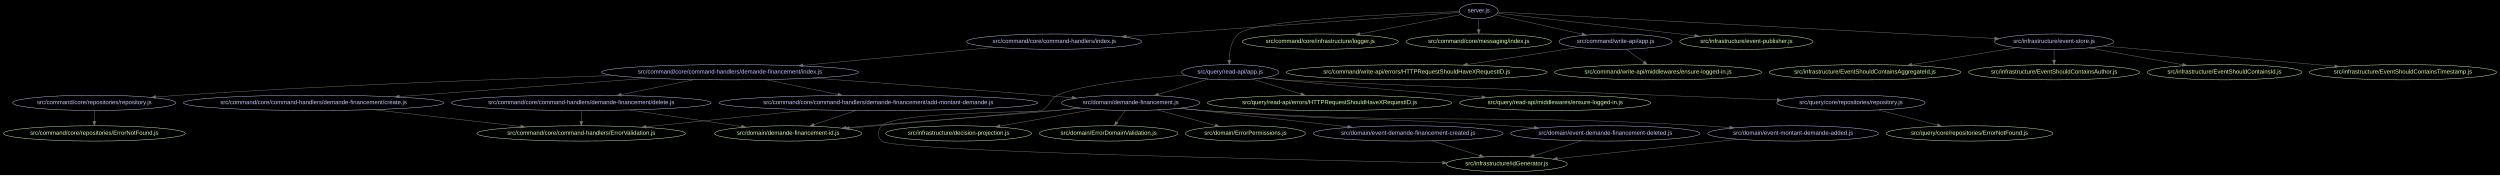
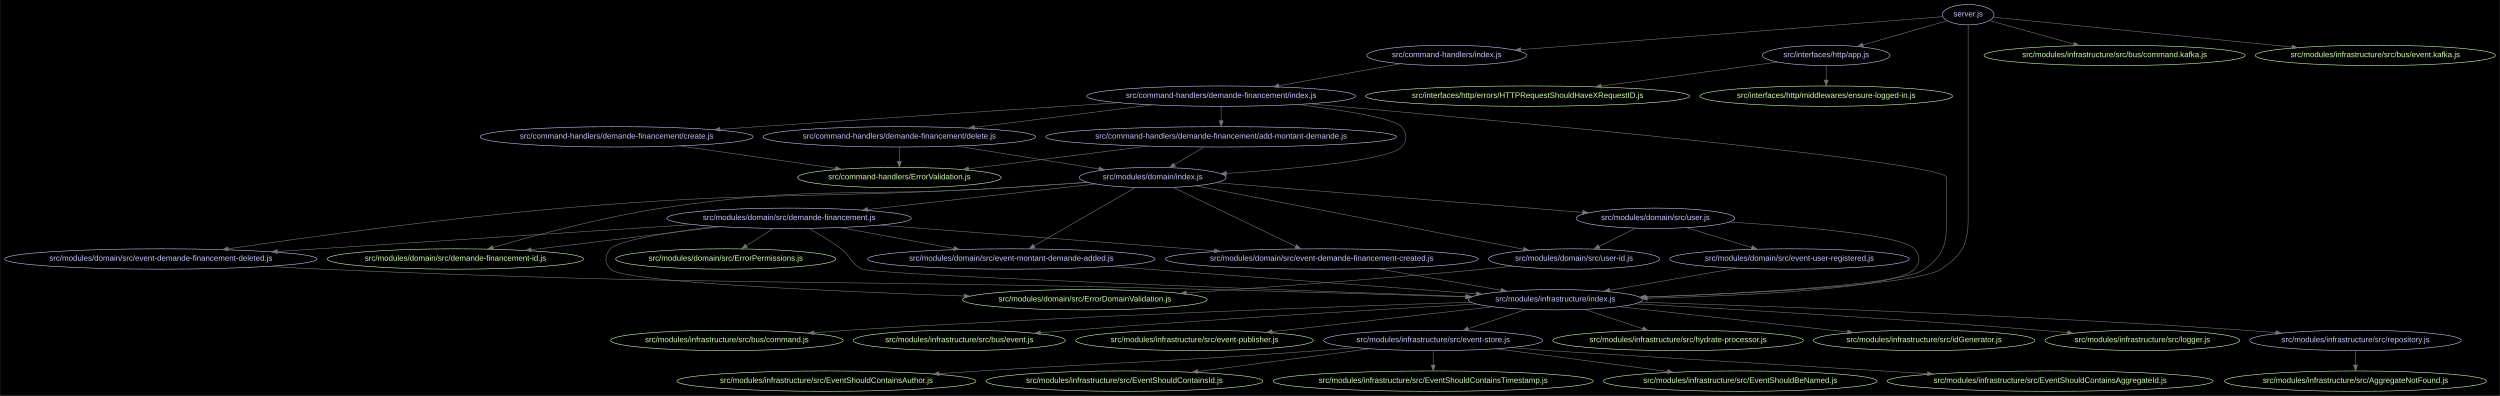
- <svg xmlns="http://www.w3.org/2000/svg" width="5883pt" height="412pt" viewBox="0.00 0.00 5883.34 411.98">
-   <g id="graph0" class="graph" transform="scale(1 1) rotate(0) translate(7.992 403.992)">
-     <polygon fill="#000000" stroke="transparent" points="-7.992,7.992 -7.992,-403.992 5875.347,-403.992 5875.347,7.992 -7.992,7.992" />
+ <svg xmlns="http://www.w3.org/2000/svg" width="4421pt" height="700pt" viewBox="0.00 0.00 4420.67 699.98">
+   <g id="graph0" class="graph" transform="scale(1 1) rotate(0) translate(7.992 691.992)">
+     <polygon fill="#000000" stroke="transparent" points="-7.992,7.992 -7.992,-691.992 4412.679,-691.992 4412.679,7.992 -7.992,7.992" />
    <g id="node1" class="node">
-       <ellipse fill="none" stroke="#c6c5fe" cx="3471.948" cy="-378" rx="45.701" ry="18" />
-       <text text-anchor="middle" x="3471.948" y="-374.849" font-family="Arial" font-size="14.00" fill="#c6c5fe">server.js</text>
+       <ellipse fill="none" stroke="#c6c5fe" cx="3472.303" cy="-666" rx="45.701" ry="18" />
+       <text text-anchor="middle" x="3472.303" y="-662.849" font-family="Arial" font-size="14.00" fill="#c6c5fe">server.js</text>
    </g>
    <g id="node2" class="node">
-       <ellipse fill="none" stroke="#c6c5fe" cx="2472.948" cy="-306" rx="206.206" ry="18" />
-       <text text-anchor="middle" x="2472.948" y="-302.849" font-family="Arial" font-size="14.00" fill="#c6c5fe">src/command/core/command-handlers/index.js</text>
+       <ellipse fill="none" stroke="#c6c5fe" cx="2550.303" cy="-594" rx="141.333" ry="18" />
+       <text text-anchor="middle" x="2550.303" y="-590.849" font-family="Arial" font-size="14.00" fill="#c6c5fe">src/command-handlers/index.js</text>
    </g>
    <g id="edge1" class="edge">
-       <path fill="none" stroke="#757575" d="M3426.755,-374.743C3290.335,-364.911 2877.635,-335.167 2642.225,-318.2" />
-       <polygon fill="#757575" stroke="#757575" points="2642.418,-314.705 2632.192,-317.477 2641.914,-321.687 2642.418,-314.705" />
+       <path fill="none" stroke="#757575" d="M3427.209,-662.479C3292.748,-651.978 2890.942,-620.601 2681.128,-604.216" />
+       <polygon fill="#757575" stroke="#757575" points="2681.218,-600.713 2670.976,-603.423 2680.673,-607.691 2681.218,-600.713" />
    </g>
    <g id="node3" class="node">
-       <ellipse fill="none" stroke="#cfffac" cx="3098.948" cy="-306" rx="183.664" ry="18" />
-       <text text-anchor="middle" x="3098.948" y="-302.849" font-family="Arial" font-size="14.00" fill="#cfffac">src/command/core/infrastructure/logger.js</text>
+       <ellipse fill="none" stroke="#c6c5fe" cx="3221.303" cy="-594" rx="112.788" ry="18" />
+       <text text-anchor="middle" x="3221.303" y="-590.849" font-family="Arial" font-size="14.00" fill="#c6c5fe">src/interfaces/http/app.js</text>
    </g>
    <g id="edge2" class="edge">
-       <path fill="none" stroke="#757575" d="M3430.605,-370.02C3373.515,-359 3268.931,-338.812 3192.424,-324.044" />
-       <polygon fill="#757575" stroke="#757575" points="3192.777,-320.547 3182.295,-322.089 3191.45,-327.421 3192.777,-320.547" />
+       <path fill="none" stroke="#757575" d="M3435.267,-655.376C3396.183,-644.165 3333.807,-626.272 3286.465,-612.692" />
+       <polygon fill="#757575" stroke="#757575" points="3287.182,-609.256 3276.605,-609.863 3285.252,-615.985 3287.182,-609.256" />
    </g>
    <g id="node4" class="node">
-       <ellipse fill="none" stroke="#cfffac" cx="3471.948" cy="-306" rx="171.034" ry="18" />
-       <text text-anchor="middle" x="3471.948" y="-302.849" font-family="Arial" font-size="14.00" fill="#cfffac">src/command/core/messaging/index.js</text>
+       <ellipse fill="none" stroke="#c6c5fe" cx="2742.303" cy="-162" rx="153.963" ry="18" />
+       <text text-anchor="middle" x="2742.303" y="-158.849" font-family="Arial" font-size="14.00" fill="#c6c5fe">src/modules/infrastructure/index.js</text>
    </g>
    <g id="edge3" class="edge">
-       <path fill="none" stroke="#757575" d="M3471.948,-359.831C3471.948,-352.131 3471.948,-342.974 3471.948,-334.417" />
-       <polygon fill="#757575" stroke="#757575" points="3475.448,-334.413 3471.948,-324.413 3468.448,-334.413 3475.448,-334.413" />
+       <path fill="none" stroke="#757575" d="M3472.303,-647.815C3472.303,-620.498 3472.303,-567.25 3472.303,-522 3472.303,-522 3472.303,-522 3472.303,-306 3472.303,-260.667 3462.225,-240.841 3424.303,-216 3381.682,-188.08 3089.787,-173.328 2901.937,-166.635" />
+       <polygon fill="#757575" stroke="#757575" points="2901.793,-163.127 2891.676,-166.273 2901.546,-170.123 2901.793,-163.127" />
    </g>
    <g id="node5" class="node">
-       <ellipse fill="none" stroke="#c6c5fe" cx="3793.948" cy="-306" rx="133.107" ry="18" />
-       <text text-anchor="middle" x="3793.948" y="-302.849" font-family="Arial" font-size="14.00" fill="#c6c5fe">src/command/write-api/app.js</text>
+       <ellipse fill="none" stroke="#cfffac" cx="3731.303" cy="-594" rx="230.908" ry="18" />
+       <text text-anchor="middle" x="3731.303" y="-590.849" font-family="Arial" font-size="14.00" fill="#cfffac">src/modules/infrastructure/src/bus/command.kafka.js</text>
    </g>
    <g id="edge4" class="edge">
-       <path fill="none" stroke="#757575" d="M3512.078,-369.027C3562.567,-357.737 3650.428,-338.091 3714.668,-323.727" />
-       <polygon fill="#757575" stroke="#757575" points="3715.771,-327.067 3724.766,-321.469 3714.244,-320.236 3715.771,-327.067" />
+       <path fill="none" stroke="#757575" d="M3509.964,-655.531C3548.881,-644.712 3610.598,-627.555 3658.986,-614.104" />
+       <polygon fill="#757575" stroke="#757575" points="3660.088,-617.43 3668.785,-611.38 3658.213,-610.686 3660.088,-617.43" />
    </g>
    <g id="node6" class="node">
-       <ellipse fill="none" stroke="#cfffac" cx="4101.948" cy="-306" rx="156.757" ry="18" />
-       <text text-anchor="middle" x="4101.948" y="-302.849" font-family="Arial" font-size="14.00" fill="#cfffac">src/infrastructure/event-publisher.js</text>
+       <ellipse fill="none" stroke="#cfffac" cx="4192.303" cy="-594" rx="212.267" ry="18" />
+       <text text-anchor="middle" x="4192.303" y="-590.849" font-family="Arial" font-size="14.00" fill="#cfffac">src/modules/infrastructure/src/bus/event.kafka.js</text>
    </g>
    <g id="edge5" class="edge">
-       <path fill="none" stroke="#757575" d="M3515.998,-372.966C3611.142,-362.092 3838.696,-336.086 3980.593,-319.869" />
-       <polygon fill="#757575" stroke="#757575" points="3981.12,-323.332 3990.658,-318.719 3980.325,-316.377 3981.12,-323.332" />
+       <path fill="none" stroke="#757575" d="M3516.799,-661.55C3619.879,-651.242 3878.862,-625.344 4044.549,-608.775" />
+       <polygon fill="#757575" stroke="#757575" points="4045.229,-612.225 4054.831,-607.747 4044.532,-605.26 4045.229,-612.225" />
+     </g>
+     <g id="node12" class="node">
+       <ellipse fill="none" stroke="#c6c5fe" cx="2151.303" cy="-522" rx="237.591" ry="18" />
+       <text text-anchor="middle" x="2151.303" y="-518.849" font-family="Arial" font-size="14.00" fill="#c6c5fe">src/command-handlers/demande-financement/index.js</text>
+     </g>
+     <g id="edge16" class="edge">
+       <path fill="none" stroke="#757575" d="M2468.597,-579.256C2406.358,-568.025 2320.288,-552.494 2253.493,-540.44" />
+       <polygon fill="#757575" stroke="#757575" points="2253.827,-536.944 2243.364,-538.612 2252.584,-543.833 2253.827,-536.944" />
+     </g>
+     <g id="node13" class="node">
+       <ellipse fill="none" stroke="#cfffac" cx="2693.303" cy="-522" rx="286.464" ry="18" />
+       <text text-anchor="middle" x="2693.303" y="-518.849" font-family="Arial" font-size="14.00" fill="#cfffac">src/interfaces/http/errors/HTTPRequestShouldHaveXRequestID.js</text>
+     </g>
+     <g id="edge17" class="edge">
+       <path fill="none" stroke="#757575" d="M3135.296,-582.272C3050.768,-570.745 2920.673,-553.005 2823.478,-539.751" />
+       <polygon fill="#757575" stroke="#757575" points="2823.667,-536.245 2813.286,-538.361 2822.722,-543.18 2823.667,-536.245" />
+     </g>
+     <g id="node14" class="node">
+       <ellipse fill="none" stroke="#cfffac" cx="3221.303" cy="-522" rx="223.296" ry="18" />
+       <text text-anchor="middle" x="3221.303" y="-518.849" font-family="Arial" font-size="14.00" fill="#cfffac">src/interfaces/http/middlewares/ensure-logged-in.js</text>
+     </g>
+     <g id="edge18" class="edge">
+       <path fill="none" stroke="#757575" d="M3221.303,-575.831C3221.303,-568.131 3221.303,-558.974 3221.303,-550.417" />
+       <polygon fill="#757575" stroke="#757575" points="3224.803,-550.413 3221.303,-540.413 3217.803,-550.413 3224.803,-550.413" />
+     </g>
+     <g id="node25" class="node">
+       <ellipse fill="none" stroke="#cfffac" cx="1277.303" cy="-90" rx="205.63" ry="18" />
+       <text text-anchor="middle" x="1277.303" y="-86.849" font-family="Arial" font-size="14.00" fill="#cfffac">src/modules/infrastructure/src/bus/command.js</text>
+     </g>
+     <g id="edge41" class="edge">
+       <path fill="none" stroke="#757575" d="M2593.078,-157.501C2358.583,-149.992 1889.554,-133.199 1492.303,-108 1472.546,-106.747 1451.783,-105.244 1431.272,-103.648" />
+       <polygon fill="#757575" stroke="#757575" points="1431.472,-100.153 1421.228,-102.857 1430.923,-107.131 1431.472,-100.153" />
+     </g>
+     <g id="node26" class="node">
+       <ellipse fill="none" stroke="#cfffac" cx="1688.303" cy="-90" rx="187.489" ry="18" />
+       <text text-anchor="middle" x="1688.303" y="-86.849" font-family="Arial" font-size="14.00" fill="#cfffac">src/modules/infrastructure/src/bus/event.js</text>
+     </g>
+     <g id="edge42" class="edge">
+       <path fill="none" stroke="#757575" d="M2602.686,-154.414C2432.994,-144.915 2137.988,-127.501 1885.303,-108 1867.896,-106.657 1849.634,-105.137 1831.543,-103.564" />
+       <polygon fill="#757575" stroke="#757575" points="1831.783,-100.072 1821.516,-102.685 1831.172,-107.045 1831.783,-100.072" />
+     </g>
+     <g id="node27" class="node">
+       <ellipse fill="none" stroke="#cfffac" cx="2104.303" cy="-90" rx="210.08" ry="18" />
+       <text text-anchor="middle" x="2104.303" y="-86.849" font-family="Arial" font-size="14.00" fill="#cfffac">src/modules/infrastructure/src/event-publisher.js</text>
+     </g>
+     <g id="edge43" class="edge">
+       <path fill="none" stroke="#757575" d="M2631.537,-149.5C2523.271,-137.282 2358.174,-118.65 2241.621,-105.497" />
+       <polygon fill="#757575" stroke="#757575" points="2241.885,-102.004 2231.556,-104.361 2241.1,-108.96 2241.885,-102.004" />
+     </g>
+     <g id="node28" class="node">
+       <ellipse fill="none" stroke="#c6c5fe" cx="2526.303" cy="-90" rx="193.54" ry="18" />
+       <text text-anchor="middle" x="2526.303" y="-86.849" font-family="Arial" font-size="14.00" fill="#c6c5fe">src/modules/infrastructure/src/event-store.js</text>
+     </g>
+     <g id="edge44" class="edge">
+       <path fill="none" stroke="#757575" d="M2691.114,-144.937C2660.362,-134.686 2621.02,-121.572 2588.486,-110.728" />
+       <polygon fill="#757575" stroke="#757575" points="2589.219,-107.283 2578.625,-107.441 2587.005,-113.923 2589.219,-107.283" />
+     </g>
+     <g id="node29" class="node">
+       <ellipse fill="none" stroke="#cfffac" cx="2959.303" cy="-90" rx="221.603" ry="18" />
+       <text text-anchor="middle" x="2959.303" y="-86.849" font-family="Arial" font-size="14.00" fill="#cfffac">src/modules/infrastructure/src/hydrate-processor.js</text>
+     </g>
+     <g id="edge45" class="edge">
+       <path fill="none" stroke="#757575" d="M2793.729,-144.937C2824.51,-134.724 2863.858,-121.668 2896.472,-110.847" />
+       <polygon fill="#757575" stroke="#757575" points="2897.971,-114.037 2906.36,-107.566 2895.767,-107.394 2897.971,-114.037" />
+     </g>
+     <g id="node30" class="node">
+       <ellipse fill="none" stroke="#cfffac" cx="3394.303" cy="-90" rx="195.745" ry="18" />
+       <text text-anchor="middle" x="3394.303" y="-86.849" font-family="Arial" font-size="14.00" fill="#cfffac">src/modules/infrastructure/src/idGenerator.js</text>
+     </g>
+     <g id="edge46" class="edge">
+       <path fill="none" stroke="#757575" d="M2854.386,-149.623C2966.559,-137.236 3139.232,-118.167 3258.978,-104.944" />
+       <polygon fill="#757575" stroke="#757575" points="3259.394,-108.419 3268.949,-103.843 3258.625,-101.462 3259.394,-108.419" />
+     </g>
+     <g id="node31" class="node">
+       <ellipse fill="none" stroke="#cfffac" cx="3780.303" cy="-90" rx="172.113" ry="18" />
+       <text text-anchor="middle" x="3780.303" y="-86.849" font-family="Arial" font-size="14.00" fill="#cfffac">src/modules/infrastructure/src/logger.js</text>
+     </g>
+     <g id="edge47" class="edge">
+       <path fill="none" stroke="#757575" d="M2883.073,-154.696C3052.967,-145.519 3347.256,-128.467 3599.303,-108 3615.073,-106.719 3631.602,-105.251 3647.991,-103.716" />
+       <polygon fill="#757575" stroke="#757575" points="3648.543,-107.18 3658.169,-102.754 3647.883,-100.211 3648.543,-107.18" />
+     </g>
+     <g id="node32" class="node">
+       <ellipse fill="none" stroke="#c6c5fe" cx="4157.303" cy="-90" rx="187.111" ry="18" />
+       <text text-anchor="middle" x="4157.303" y="-86.849" font-family="Arial" font-size="14.00" fill="#c6c5fe">src/modules/infrastructure/src/repository.js</text>
+     </g>
+     <g id="edge48" class="edge">
+       <path fill="none" stroke="#757575" d="M2891.616,-157.662C3121.554,-150.466 3576.116,-134.204 3961.303,-108 3979.066,-106.792 3997.717,-105.329 4016.159,-103.767" />
+       <polygon fill="#757575" stroke="#757575" points="4016.712,-107.233 4026.376,-102.89 4016.113,-100.258 4016.712,-107.233" />
    </g>
    <g id="node7" class="node">
-       <ellipse fill="none" stroke="#c6c5fe" cx="4825.948" cy="-306" rx="140.217" ry="18" />
-       <text text-anchor="middle" x="4825.948" y="-302.849" font-family="Arial" font-size="14.00" fill="#c6c5fe">src/infrastructure/event-store.js</text>
+       <ellipse fill="none" stroke="#cfffac" cx="1582.303" cy="-378" rx="180.03" ry="18" />
+       <text text-anchor="middle" x="1582.303" y="-374.849" font-family="Arial" font-size="14.00" fill="#cfffac">src/command-handlers/ErrorValidation.js</text>
+     </g>
+     <g id="node8" class="node">
+       <ellipse fill="none" stroke="#c6c5fe" cx="2151.303" cy="-450" rx="310.209" ry="18" />
+       <text text-anchor="middle" x="2151.303" y="-446.849" font-family="Arial" font-size="14.00" fill="#c6c5fe">src/command-handlers/demande-financement/add-montant-demande.js</text>
    </g>
    <g id="edge6" class="edge">
-       <path fill="none" stroke="#757575" d="M3517.385,-375.584C3700.391,-365.852 4387.921,-329.292 4686.313,-313.425" />
-       <polygon fill="#757575" stroke="#757575" points="4686.529,-316.919 4696.329,-312.893 4686.157,-309.929 4686.529,-316.919" />
-     </g>
-     <g id="node8" class="node">
-       <ellipse fill="none" stroke="#c6c5fe" cx="2886.948" cy="-234" rx="114.435" ry="18" />
-       <text text-anchor="middle" x="2886.948" y="-230.849" font-family="Arial" font-size="14.00" fill="#c6c5fe">src/query/read-api/app.js</text>
+       <path fill="none" stroke="#757575" d="M2021.832,-433.617C1926.592,-421.565 1797.982,-405.291 1704.501,-393.463" />
+       <polygon fill="#757575" stroke="#757575" points="1704.786,-389.971 1694.425,-392.188 1703.907,-396.916 1704.786,-389.971" />
+     </g>
+     <g id="node9" class="node">
+       <ellipse fill="none" stroke="#c6c5fe" cx="2030.303" cy="-378" rx="129.801" ry="18" />
+       <text text-anchor="middle" x="2030.303" y="-374.849" font-family="Arial" font-size="14.00" fill="#c6c5fe">src/modules/domain/index.js</text>
    </g>
    <g id="edge7" class="edge">
-       <path fill="none" stroke="#757575" d="M3426.068,-376.696C3298.168,-372.64 2944.464,-358.394 2905.948,-324 2888.985,-308.853 2885.015,-282.708 2884.831,-262.488" />
-       <polygon fill="#757575" stroke="#757575" points="2888.335,-262.329 2885.046,-252.258 2881.337,-262.183 2888.335,-262.329" />
-     </g>
-     <g id="node14" class="node">
-       <ellipse fill="none" stroke="#c6c5fe" cx="1709.948" cy="-234" rx="302.464" ry="18" />
-       <text text-anchor="middle" x="1709.948" y="-230.849" font-family="Arial" font-size="14.00" fill="#c6c5fe">src/command/core/command-handlers/demande-financement/index.js</text>
-     </g>
-     <g id="edge18" class="edge">
-       <path fill="none" stroke="#757575" d="M2332.557,-292.752C2205.433,-280.756 2017.784,-263.049 1881.746,-250.212" />
-       <polygon fill="#757575" stroke="#757575" points="1881.916,-246.712 1871.632,-249.257 1881.258,-253.681 1881.916,-246.712" />
+       <path fill="none" stroke="#757575" d="M2121.082,-432.017C2105.372,-422.669 2085.991,-411.137 2069.177,-401.132" />
+       <polygon fill="#757575" stroke="#757575" points="2070.523,-397.86 2060.139,-395.754 2066.943,-403.875 2070.523,-397.86" />
+     </g>
+     <g id="node15" class="node">
+       <ellipse fill="none" stroke="#cfffac" cx="797.303" cy="-234" rx="226.571" ry="18" />
+       <text text-anchor="middle" x="797.303" y="-230.849" font-family="Arial" font-size="14.00" fill="#cfffac">src/modules/domain/src/demande-financement-id.js</text>
+     </g>
+     <g id="edge19" class="edge">
+       <path fill="none" stroke="#757575" d="M1914.928,-369.725C1870.095,-366.577 1818.308,-363.023 1771.303,-360 1500.723,-342.601 1430.382,-364.625 1162.303,-324 1056.607,-307.983 936.742,-275.618 864.109,-254.382" />
+       <polygon fill="#757575" stroke="#757575" points="864.761,-250.925 854.18,-251.462 862.787,-257.641 864.761,-250.925" />
+     </g>
+     <g id="node16" class="node">
+       <ellipse fill="none" stroke="#c6c5fe" cx="1387.303" cy="-306" rx="216.128" ry="18" />
+       <text text-anchor="middle" x="1387.303" y="-302.849" font-family="Arial" font-size="14.00" fill="#c6c5fe">src/modules/domain/src/demande-financement.js</text>
+     </g>
+     <g id="edge20" class="edge">
+       <path fill="none" stroke="#757575" d="M1929.127,-366.671C1820.682,-354.528 1647.796,-335.169 1526.551,-321.592" />
+       <polygon fill="#757575" stroke="#757575" points="1526.777,-318.096 1516.45,-320.461 1525.998,-325.052 1526.777,-318.096" />
+     </g>
+     <g id="node17" class="node">
+       <ellipse fill="none" stroke="#c6c5fe" cx="2329.303" cy="-234" rx="276.637" ry="18" />
+       <text text-anchor="middle" x="2329.303" y="-230.849" font-family="Arial" font-size="14.00" fill="#c6c5fe">src/modules/domain/src/event-demande-financement-created.js</text>
+     </g>
+     <g id="edge21" class="edge">
+       <path fill="none" stroke="#757575" d="M2066.37,-360.63C2120.626,-334.5 2223.236,-285.083 2282.967,-256.316" />
+       <polygon fill="#757575" stroke="#757575" points="2284.68,-259.376 2292.171,-251.883 2281.643,-253.069 2284.68,-259.376" />
    </g>
    <g id="node18" class="node">
-       <ellipse fill="none" stroke="#cfffac" cx="3325.948" cy="-234" rx="306.783" ry="18" />
-       <text text-anchor="middle" x="3325.948" y="-230.849" font-family="Arial" font-size="14.00" fill="#cfffac">src/command/write-api/errors/HTTPRequestShouldHaveXRequestID.js</text>
-     </g>
-     <g id="edge20" class="edge">
-       <path fill="none" stroke="#757575" d="M3705.92,-292.457C3632.41,-281.148 3526.9,-264.916 3445.706,-252.424" />
-       <polygon fill="#757575" stroke="#757575" points="3445.842,-248.904 3435.426,-250.843 3444.777,-255.823 3445.842,-248.904" />
+       <ellipse fill="none" stroke="#c6c5fe" cx="276.303" cy="-234" rx="276.107" ry="18" />
+       <text text-anchor="middle" x="276.303" y="-230.849" font-family="Arial" font-size="14.00" fill="#c6c5fe">src/modules/domain/src/event-demande-financement-deleted.js</text>
+     </g>
+     <g id="edge22" class="edge">
+       <path fill="none" stroke="#757575" d="M1915.912,-369.469C1870.861,-366.261 1818.665,-362.733 1771.303,-360 1423.071,-339.907 1334.829,-353.926 987.303,-324 778.326,-306.005 536.26,-272.682 395.305,-252.022" />
+       <polygon fill="#757575" stroke="#757575" points="395.735,-248.548 385.332,-250.557 394.717,-255.474 395.735,-248.548" />
    </g>
    <g id="node19" class="node">
-       <ellipse fill="none" stroke="#cfffac" cx="3893.948" cy="-234" rx="243.615" ry="18" />
-       <text text-anchor="middle" x="3893.948" y="-230.849" font-family="Arial" font-size="14.00" fill="#cfffac">src/command/write-api/middlewares/ensure-logged-in.js</text>
-     </g>
-     <g id="edge21" class="edge">
-       <path fill="none" stroke="#757575" d="M3818.667,-288.202C3831.311,-279.098 3846.884,-267.886 3860.577,-258.026" />
-       <polygon fill="#757575" stroke="#757575" points="3862.748,-260.777 3868.818,-252.093 3858.658,-255.096 3862.748,-260.777" />
-     </g>
-     <g id="node27" class="node">
-       <ellipse fill="none" stroke="#cfffac" cx="4380.948" cy="-234" rx="225.501" ry="18" />
-       <text text-anchor="middle" x="4380.948" y="-230.849" font-family="Arial" font-size="14.00" fill="#cfffac">src/infrastructure/EventShouldContainsAggregateId.js</text>
+       <ellipse fill="none" stroke="#c6c5fe" cx="1780.303" cy="-234" rx="254.113" ry="18" />
+       <text text-anchor="middle" x="1780.303" y="-230.849" font-family="Arial" font-size="14.00" fill="#c6c5fe">src/modules/domain/src/event-montant-demande-added.js</text>
+     </g>
+     <g id="edge23" class="edge">
+       <path fill="none" stroke="#757575" d="M1999.648,-360.343C1954.601,-334.395 1870.47,-285.936 1820.515,-257.162" />
+       <polygon fill="#757575" stroke="#757575" points="1822.014,-253.987 1811.602,-252.028 1818.521,-260.052 1822.014,-253.987" />
+     </g>
+     <g id="node20" class="node">
+       <ellipse fill="none" stroke="#c6c5fe" cx="2775.303" cy="-234" rx="151.209" ry="18" />
+       <text text-anchor="middle" x="2775.303" y="-230.849" font-family="Arial" font-size="14.00" fill="#c6c5fe">src/modules/domain/src/user-id.js</text>
+     </g>
+     <g id="edge24" class="edge">
+       <path fill="none" stroke="#757575" d="M2106.184,-363.333C2244.765,-336.547 2538.129,-279.843 2686.05,-251.252" />
+       <polygon fill="#757575" stroke="#757575" points="2686.858,-254.66 2696.012,-249.326 2685.53,-247.787 2686.858,-254.66" />
+     </g>
+     <g id="node21" class="node">
+       <ellipse fill="none" stroke="#c6c5fe" cx="2919.303" cy="-306" rx="140.226" ry="18" />
+       <text text-anchor="middle" x="2919.303" y="-302.849" font-family="Arial" font-size="14.00" fill="#c6c5fe">src/modules/domain/src/user.js</text>
+     </g>
+     <g id="edge25" class="edge">
+       <path fill="none" stroke="#757575" d="M2142.445,-368.918C2307.859,-355.521 2616.447,-330.528 2790.778,-316.409" />
+       <polygon fill="#757575" stroke="#757575" points="2791.091,-319.895 2800.776,-315.599 2790.526,-312.918 2791.091,-319.895" />
+     </g>
+     <g id="node10" class="node">
+       <ellipse fill="none" stroke="#c6c5fe" cx="1082.303" cy="-450" rx="241.416" ry="18" />
+       <text text-anchor="middle" x="1082.303" y="-446.849" font-family="Arial" font-size="14.00" fill="#c6c5fe">src/command-handlers/demande-financement/create.js</text>
+     </g>
+     <g id="edge8" class="edge">
+       <path fill="none" stroke="#757575" d="M1193.58,-433.976C1275.706,-422.15 1387.057,-406.115 1469.535,-394.239" />
+       <polygon fill="#757575" stroke="#757575" points="1470.047,-397.701 1479.446,-392.812 1469.049,-390.773 1470.047,-397.701" />
+     </g>
+     <g id="node11" class="node">
+       <ellipse fill="none" stroke="#c6c5fe" cx="1582.303" cy="-450" rx="240.885" ry="18" />
+       <text text-anchor="middle" x="1582.303" y="-446.849" font-family="Arial" font-size="14.00" fill="#c6c5fe">src/command-handlers/demande-financement/delete.js</text>
+     </g>
+     <g id="edge9" class="edge">
+       <path fill="none" stroke="#757575" d="M1582.303,-431.831C1582.303,-424.131 1582.303,-414.974 1582.303,-406.417" />
+       <polygon fill="#757575" stroke="#757575" points="1585.803,-406.413 1582.303,-396.413 1578.803,-406.413 1585.803,-406.413" />
+     </g>
+     <g id="edge10" class="edge">
+       <path fill="none" stroke="#757575" d="M1683.961,-433.662C1759.287,-421.556 1861.237,-405.171 1935.005,-393.316" />
+       <polygon fill="#757575" stroke="#757575" points="1935.903,-396.716 1945.221,-391.674 1934.792,-389.805 1935.903,-396.716" />
+     </g>
+     <g id="edge15" class="edge">
+       <path fill="none" stroke="#757575" d="M2307.982,-508.421C2650.243,-478.239 3434.303,-406.035 3434.303,-378 3434.303,-378 3434.303,-378 3434.303,-306 3434.303,-262.406 3430.728,-241.408 3395.303,-216 3356.123,-187.898 3082.421,-173.334 2902.022,-166.701" />
+       <polygon fill="#757575" stroke="#757575" points="2902.013,-163.199 2891.893,-166.334 2901.759,-170.194 2902.013,-163.199" />
+     </g>
+     <g id="edge11" class="edge">
+       <path fill="none" stroke="#757575" d="M2151.303,-503.831C2151.303,-496.131 2151.303,-486.974 2151.303,-478.417" />
+       <polygon fill="#757575" stroke="#757575" points="2154.803,-478.413 2151.303,-468.413 2147.803,-478.413 2154.803,-478.413" />
+     </g>
+     <g id="edge14" class="edge">
+       <path fill="none" stroke="#757575" d="M2287.298,-507.2C2368.389,-496.969 2457.955,-482.614 2470.303,-468 2480.63,-455.779 2480.905,-443.983 2470.303,-432 2449.904,-408.944 2283.125,-393.614 2160.912,-385.359" />
+       <polygon fill="#757575" stroke="#757575" points="2160.925,-381.852 2150.714,-384.68 2160.459,-388.837 2160.925,-381.852" />
+     </g>
+     <g id="edge12" class="edge">
+       <path fill="none" stroke="#757575" d="M1969.929,-510.356C1803.954,-499.626 1551.583,-483.123 1332.303,-468 1310.559,-466.5 1287.753,-464.899 1265.134,-463.292" />
+       <polygon fill="#757575" stroke="#757575" points="1265.332,-459.797 1255.108,-462.579 1264.835,-466.779 1265.332,-459.797" />
+     </g>
+     <g id="edge13" class="edge">
+       <path fill="none" stroke="#757575" d="M2029.238,-506.554C1936.831,-494.861 1810.04,-478.817 1715.103,-466.804" />
+       <polygon fill="#757575" stroke="#757575" points="1715.507,-463.327 1705.147,-465.544 1714.628,-470.272 1715.507,-463.327" />
+     </g>
+     <g id="edge32" class="edge">
+       <path fill="none" stroke="#757575" d="M1422.128,-288.021C1439.857,-278.265 1461.39,-265.465 1479.303,-252 1497.9,-238.021 1495.886,-225.086 1517.303,-216 1541.514,-205.729 2258.669,-179.125 2584.244,-167.534" />
+       <polygon fill="#757575" stroke="#757575" points="2584.841,-171.015 2594.71,-167.162 2584.592,-164.019 2584.841,-171.015" />
+     </g>
+     <g id="edge28" class="edge">
+       <path fill="none" stroke="#757575" d="M1265.413,-291.125C1168.034,-279.242 1031.711,-262.606 931.283,-250.35" />
+       <polygon fill="#757575" stroke="#757575" points="931.417,-246.84 921.066,-249.103 930.569,-253.789 931.417,-246.84" />
+     </g>
+     <g id="edge29" class="edge">
+       <path fill="none" stroke="#757575" d="M1546.568,-293.827C1710.352,-281.308 1965.415,-261.813 2139.551,-248.503" />
+       <polygon fill="#757575" stroke="#757575" points="2139.895,-251.987 2149.599,-247.735 2139.362,-245.008 2139.895,-251.987" />
+     </g>
+     <g id="edge30" class="edge">
+       <path fill="none" stroke="#757575" d="M1216.751,-294.947C1019.158,-282.142 693.727,-261.052 482.213,-247.344" />
+       <polygon fill="#757575" stroke="#757575" points="482.434,-243.851 472.228,-246.697 481.981,-250.837 482.434,-243.851" />
+     </g>
+     <g id="edge31" class="edge">
+       <path fill="none" stroke="#757575" d="M1476.973,-289.572C1537.076,-278.561 1616.338,-264.039 1678.764,-252.602" />
+       <polygon fill="#757575" stroke="#757575" points="1679.428,-256.039 1688.633,-250.794 1678.166,-249.154 1679.428,-256.039" />
+     </g>
+     <g id="node22" class="node">
+       <ellipse fill="none" stroke="#cfffac" cx="1910.303" cy="-162" rx="216.291" ry="18" />
+       <text text-anchor="middle" x="1910.303" y="-158.849" font-family="Arial" font-size="14.00" fill="#cfffac">src/modules/domain/src/ErrorDomainValidation.js</text>
+     </g>
+     <g id="edge26" class="edge">
+       <path fill="none" stroke="#757575" d="M1256.554,-291.624C1175.203,-281.327 1083.729,-266.73 1071.303,-252 1060.986,-239.77 1060.359,-227.671 1071.303,-216 1092.503,-193.391 1454.995,-177.01 1696.505,-168.547" />
+       <polygon fill="#757575" stroke="#757575" points="1696.964,-172.033 1706.836,-168.187 1696.72,-165.037 1696.964,-172.033" />
+     </g>
+     <g id="node23" class="node">
+       <ellipse fill="none" stroke="#cfffac" cx="1275.303" cy="-234" rx="194.61" ry="18" />
+       <text text-anchor="middle" x="1275.303" y="-230.849" font-family="Arial" font-size="14.00" fill="#cfffac">src/modules/domain/src/ErrorPermissions.js</text>
+     </g>
+     <g id="edge27" class="edge">
+       <path fill="none" stroke="#757575" d="M1359.33,-288.017C1345.031,-278.825 1327.447,-267.521 1312.068,-257.634" />
+       <polygon fill="#757575" stroke="#757575" points="1313.613,-254.467 1303.308,-252.003 1309.827,-260.355 1313.613,-254.467" />
    </g>
    <g id="edge33" class="edge">
-       <path fill="none" stroke="#757575" d="M4738.561,-291.861C4667.706,-280.397 4567.429,-264.172 4491.084,-251.82" />
-       <polygon fill="#757575" stroke="#757575" points="4491.381,-248.322 4480.95,-250.18 4490.263,-255.233 4491.381,-248.322" />
-     </g>
-     <g id="node28" class="node">
-       <ellipse fill="none" stroke="#cfffac" cx="4825.948" cy="-234" rx="201.302" ry="18" />
-       <text text-anchor="middle" x="4825.948" y="-230.849" font-family="Arial" font-size="14.00" fill="#cfffac">src/infrastructure/EventShouldContainsAuthor.js</text>
+       <path fill="none" stroke="#757575" d="M2426.133,-217.119C2492.466,-205.555 2580.067,-190.283 2646.235,-178.748" />
+       <polygon fill="#757575" stroke="#757575" points="2647,-182.167 2656.25,-177.002 2645.798,-175.272 2647,-182.167" />
    </g>
    <g id="edge34" class="edge">
-       <path fill="none" stroke="#757575" d="M4825.948,-287.831C4825.948,-280.131 4825.948,-270.974 4825.948,-262.417" />
-       <polygon fill="#757575" stroke="#757575" points="4829.448,-262.413 4825.948,-252.413 4822.448,-262.413 4829.448,-262.413" />
-     </g>
-     <g id="node29" class="node">
-       <ellipse fill="none" stroke="#cfffac" cx="5226.948" cy="-234" rx="182.035" ry="18" />
-       <text text-anchor="middle" x="5226.948" y="-230.849" font-family="Arial" font-size="14.00" fill="#cfffac">src/infrastructure/EventShouldContainsId.js</text>
+       <path fill="none" stroke="#757575" d="M466.342,-220.931C498.042,-219.057 530.593,-217.32 561.303,-216 1260.396,-185.941 1435.806,-198.371 2135.303,-180 2287.403,-176.006 2460.92,-170.794 2583.369,-167.008" />
+       <polygon fill="#757575" stroke="#757575" points="2583.686,-170.5 2593.573,-166.692 2583.47,-163.503 2583.686,-170.5" />
    </g>
    <g id="edge35" class="edge">
-       <path fill="none" stroke="#757575" d="M4907.579,-291.343C4971.639,-279.841 5061.037,-263.789 5128.961,-251.594" />
-       <polygon fill="#757575" stroke="#757575" points="5129.597,-255.036 5138.821,-249.823 5128.36,-248.146 5129.597,-255.036" />
-     </g>
-     <g id="node30" class="node">
-       <ellipse fill="none" stroke="#cfffac" cx="5646.948" cy="-234" rx="220.315" ry="18" />
-       <text text-anchor="middle" x="5646.948" y="-230.849" font-family="Arial" font-size="14.00" fill="#cfffac">src/infrastructure/EventShouldContainsTimestamp.js</text>
+       <path fill="none" stroke="#757575" d="M1955.072,-220.92C2140.963,-207.007 2431.313,-185.276 2602.59,-172.457" />
+       <polygon fill="#757575" stroke="#757575" points="2602.972,-175.938 2612.683,-171.701 2602.449,-168.958 2602.972,-175.938" />
+     </g>
+     <g id="edge37" class="edge">
+       <path fill="none" stroke="#757575" d="M2667.345,-221.325C2649.954,-219.436 2632.14,-217.591 2615.303,-216 2436.733,-199.122 2232.332,-183.919 2089.763,-173.977" />
+       <polygon fill="#757575" stroke="#757575" points="2089.825,-170.473 2079.606,-173.27 2089.339,-177.456 2089.825,-170.473" />
+     </g>
+     <g id="edge40" class="edge">
+       <path fill="none" stroke="#757575" d="M3049.607,-299.362C3177.251,-291.491 3355.709,-276.29 3377.303,-252 3387.934,-240.042 3388.127,-227.783 3377.303,-216 3345.892,-181.805 3082.639,-169.236 2905.1,-164.635" />
+       <polygon fill="#757575" stroke="#757575" points="2904.945,-161.13 2894.86,-164.376 2904.768,-168.128 2904.945,-161.13" />
+     </g>
+     <g id="edge39" class="edge">
+       <path fill="none" stroke="#757575" d="M2884.077,-288.387C2864.726,-278.711 2840.53,-266.614 2819.876,-256.286" />
+       <polygon fill="#757575" stroke="#757575" points="2821.175,-253.023 2810.665,-251.681 2818.044,-259.284 2821.175,-253.023" />
+     </g>
+     <g id="node24" class="node">
+       <ellipse fill="none" stroke="#c6c5fe" cx="3156.303" cy="-234" rx="211.718" ry="18" />
+       <text text-anchor="middle" x="3156.303" y="-230.849" font-family="Arial" font-size="14.00" fill="#c6c5fe">src/modules/domain/src/event-user-registered.js</text>
+     </g>
+     <g id="edge38" class="edge">
+       <path fill="none" stroke="#757575" d="M2973.973,-289.391C3008.357,-278.946 3052.961,-265.395 3089.445,-254.311" />
+       <polygon fill="#757575" stroke="#757575" points="3090.468,-257.659 3099.018,-251.403 3088.433,-250.961 3090.468,-257.659" />
    </g>
    <g id="edge36" class="edge">
-       <path fill="none" stroke="#757575" d="M4941.836,-295.837C5084.025,-283.367 5325.886,-262.156 5486.044,-248.111" />
-       <polygon fill="#757575" stroke="#757575" points="5486.817,-251.557 5496.473,-247.196 5486.205,-244.583 5486.817,-251.557" />
-     </g>
-     <g id="node11" class="node">
-       <ellipse fill="none" stroke="#cfffac" cx="1846.948" cy="-90" rx="173.248" ry="18" />
-       <text text-anchor="middle" x="1846.948" y="-86.849" font-family="Arial" font-size="14.00" fill="#cfffac">src/domain/demande-financement-id.js</text>
-     </g>
-     <g id="edge38" class="edge">
-       <path fill="none" stroke="#757575" d="M2780.623,-227.287C2678.501,-219.517 2532.366,-204.541 2480.948,-180 2459.952,-169.979 2464.148,-153.579 2442.948,-144 2437.807,-141.677 2165.091,-117.632 1990.385,-102.421" />
-       <polygon fill="#757575" stroke="#757575" points="1990.59,-98.926 1980.324,-101.545 1989.983,-105.899 1990.59,-98.926" />
-     </g>
-     <g id="node16" class="node">
-       <ellipse fill="none" stroke="#c6c5fe" cx="2652.948" cy="-162" rx="162.805" ry="18" />
-       <text text-anchor="middle" x="2652.948" y="-158.849" font-family="Arial" font-size="14.00" fill="#c6c5fe">src/domain/demande-financement.js</text>
-     </g>
-     <g id="edge39" class="edge">
-       <path fill="none" stroke="#757575" d="M2834.725,-217.931C2800.227,-207.317 2754.758,-193.326 2717.925,-181.993" />
-       <polygon fill="#757575" stroke="#757575" points="2718.859,-178.619 2708.272,-179.023 2716.801,-185.309 2718.859,-178.619" />
-     </g>
-     <g id="node32" class="node">
-       <ellipse fill="none" stroke="#c6c5fe" cx="4347.948" cy="-162" rx="174.5" ry="18" />
-       <text text-anchor="middle" x="4347.948" y="-158.849" font-family="Arial" font-size="14.00" fill="#c6c5fe">src/query/core/repositories/repository.js</text>
-     </g>
-     <g id="edge40" class="edge">
-       <path fill="none" stroke="#757575" d="M2966.86,-221.063C2981.176,-219.101 2995.98,-217.3 3009.948,-216 3038.509,-213.341 3818.694,-182.671 4174.287,-168.772" />
-       <polygon fill="#757575" stroke="#757575" points="4174.568,-172.264 4184.424,-168.376 4174.294,-165.269 4174.568,-172.264" />
+       <path fill="none" stroke="#757575" d="M3063.135,-217.797C2996.229,-206.161 2906.297,-190.521 2838.671,-178.76" />
+       <polygon fill="#757575" stroke="#757575" points="2838.891,-175.245 2828.439,-176.98 2837.692,-182.142 2838.891,-175.245" />
+     </g>
+     <g id="node34" class="node">
+       <ellipse fill="none" stroke="#cfffac" cx="3069.303" cy="-18" rx="241.937" ry="18" />
+       <text text-anchor="middle" x="3069.303" y="-14.849" font-family="Arial" font-size="14.00" fill="#cfffac">src/modules/infrastructure/src/EventShouldBeNamed.js</text>
+     </g>
+     <g id="edge49" class="edge">
+       <path fill="none" stroke="#757575" d="M2637.498,-75.256C2725.512,-63.586 2848.544,-47.272 2940.776,-35.042" />
+       <polygon fill="#757575" stroke="#757575" points="2941.279,-38.506 2950.732,-33.722 2940.359,-31.567 2941.279,-38.506" />
+     </g>
+     <g id="node35" class="node">
+       <ellipse fill="none" stroke="#cfffac" cx="3617.303" cy="-18" rx="288.197" ry="18" />
+       <text text-anchor="middle" x="3617.303" y="-14.849" font-family="Arial" font-size="14.00" fill="#cfffac">src/modules/infrastructure/src/EventShouldContainsAggregateId.js</text>
+     </g>
+     <g id="edge50" class="edge">
+       <path fill="none" stroke="#757575" d="M2663.443,-77.254C2685.135,-75.39 2707.325,-73.572 2728.303,-72 2732.479,-71.687 3138.557,-47.042 3400.378,-31.158" />
+       <polygon fill="#757575" stroke="#757575" points="3400.636,-34.649 3410.406,-30.55 3400.212,-27.662 3400.636,-34.649" />
+     </g>
+     <g id="node36" class="node">
+       <ellipse fill="none" stroke="#cfffac" cx="1453.303" cy="-18" rx="264.498" ry="18" />
+       <text text-anchor="middle" x="1453.303" y="-14.849" font-family="Arial" font-size="14.00" fill="#cfffac">src/modules/infrastructure/src/EventShouldContainsAuthor.js</text>
+     </g>
+     <g id="edge51" class="edge">
+       <path fill="none" stroke="#757575" d="M2389.032,-77.299C2367.058,-75.418 2344.562,-73.583 2323.303,-72 2058.222,-52.259 1991.591,-52.744 1726.303,-36 1702.451,-34.495 1677.428,-32.885 1652.616,-31.272" />
+       <polygon fill="#757575" stroke="#757575" points="1652.583,-27.762 1642.377,-30.605 1652.128,-34.747 1652.583,-27.762" />
+     </g>
+     <g id="node37" class="node">
+       <ellipse fill="none" stroke="#cfffac" cx="1980.303" cy="-18" rx="244.731" ry="18" />
+       <text text-anchor="middle" x="1980.303" y="-14.849" font-family="Arial" font-size="14.00" fill="#cfffac">src/modules/infrastructure/src/EventShouldContainsId.js</text>
+     </g>
+     <g id="edge52" class="edge">
+       <path fill="none" stroke="#757575" d="M2414.494,-75.256C2326.144,-63.605 2202.703,-47.327 2110.014,-35.105" />
+       <polygon fill="#757575" stroke="#757575" points="2110.38,-31.623 2100.008,-33.785 2109.464,-38.563 2110.38,-31.623" />
+     </g>
+     <g id="node38" class="node">
+       <ellipse fill="none" stroke="#cfffac" cx="2526.303" cy="-18" rx="283.01" ry="18" />
+       <text text-anchor="middle" x="2526.303" y="-14.849" font-family="Arial" font-size="14.00" fill="#cfffac">src/modules/infrastructure/src/EventShouldContainsTimestamp.js</text>
+     </g>
+     <g id="edge53" class="edge">
+       <path fill="none" stroke="#757575" d="M2526.303,-71.831C2526.303,-64.131 2526.303,-54.974 2526.303,-46.417" />
+       <polygon fill="#757575" stroke="#757575" points="2529.803,-46.413 2526.303,-36.413 2522.803,-46.413 2529.803,-46.413" />
    </g>
    <g id="node33" class="node">
-       <ellipse fill="none" stroke="#cfffac" cx="3120.948" cy="-162" rx="287.611" ry="18" />
-       <text text-anchor="middle" x="3120.948" y="-158.849" font-family="Arial" font-size="14.00" fill="#cfffac">src/query/read-api/errors/HTTPRequestShouldHaveXRequestID.js</text>
-     </g>
-     <g id="edge41" class="edge">
-       <path fill="none" stroke="#757575" d="M2939.171,-217.931C2973.05,-207.507 3017.511,-193.827 3053.981,-182.605" />
-       <polygon fill="#757575" stroke="#757575" points="3055.025,-185.946 3063.554,-179.66 3052.967,-179.255 3055.025,-185.946" />
-     </g>
-     <g id="node34" class="node">
-       <ellipse fill="none" stroke="#cfffac" cx="3651.948" cy="-162" rx="224.943" ry="18" />
-       <text text-anchor="middle" x="3651.948" y="-158.849" font-family="Arial" font-size="14.00" fill="#cfffac">src/query/read-api/middlewares/ensure-logged-in.js</text>
-     </g>
-     <g id="edge42" class="edge">
-       <path fill="none" stroke="#757575" d="M2968.566,-221.339C2982.359,-219.405 2996.548,-217.543 3009.948,-216 3097.544,-205.916 3320.754,-187.771 3479.311,-175.319" />
-       <polygon fill="#757575" stroke="#757575" points="3479.963,-178.778 3489.659,-174.507 3479.416,-171.8 3479.963,-178.778" />
-     </g>
-     <g id="node9" class="node">
-       <ellipse fill="none" stroke="#cfffac" cx="1359.948" cy="-90" rx="245.403" ry="18" />
-       <text text-anchor="middle" x="1359.948" y="-86.849" font-family="Arial" font-size="14.00" fill="#cfffac">src/command/core/command-handlers/ErrorValidation.js</text>
-     </g>
-     <g id="node10" class="node">
-       <ellipse fill="none" stroke="#c6c5fe" cx="2058.948" cy="-162" rx="375.082" ry="18" />
-       <text text-anchor="middle" x="2058.948" y="-158.849" font-family="Arial" font-size="14.00" fill="#c6c5fe">src/command/core/command-handlers/demande-financement/add-montant-demande.js</text>
-     </g>
-     <g id="edge8" class="edge">
-       <path fill="none" stroke="#757575" d="M1900.334,-145.662C1784.207,-133.701 1627.522,-117.561 1512.773,-105.742" />
-       <polygon fill="#757575" stroke="#757575" points="1512.806,-102.227 1502.5,-104.683 1512.089,-109.19 1512.806,-102.227" />
-     </g>
-     <g id="edge9" class="edge">
-       <path fill="none" stroke="#757575" d="M2006.271,-144.11C1976.394,-133.963 1938.875,-121.221 1907.753,-110.651" />
-       <polygon fill="#757575" stroke="#757575" points="1908.485,-107.203 1897.89,-107.301 1906.234,-113.831 1908.485,-107.203" />
-     </g>
-     <g id="node12" class="node">
-       <ellipse fill="none" stroke="#c6c5fe" cx="729.948" cy="-162" rx="306.289" ry="18" />
-       <text text-anchor="middle" x="729.948" y="-158.849" font-family="Arial" font-size="14.00" fill="#c6c5fe">src/command/core/command-handlers/demande-financement/create.js</text>
-     </g>
-     <g id="edge10" class="edge">
-       <path fill="none" stroke="#757575" d="M870.156,-145.976C973.511,-134.164 1113.6,-118.154 1217.484,-106.282" />
-       <polygon fill="#757575" stroke="#757575" points="1217.883,-109.759 1227.421,-105.146 1217.089,-102.804 1217.883,-109.759" />
-     </g>
-     <g id="node13" class="node">
-       <ellipse fill="none" stroke="#c6c5fe" cx="1359.948" cy="-162" rx="305.758" ry="18" />
-       <text text-anchor="middle" x="1359.948" y="-158.849" font-family="Arial" font-size="14.00" fill="#c6c5fe">src/command/core/command-handlers/demande-financement/delete.js</text>
-     </g>
-     <g id="edge11" class="edge">
-       <path fill="none" stroke="#757575" d="M1359.948,-143.831C1359.948,-136.131 1359.948,-126.974 1359.948,-118.417" />
-       <polygon fill="#757575" stroke="#757575" points="1363.448,-118.413 1359.948,-108.413 1356.448,-118.413 1363.448,-118.413" />
-     </g>
-     <g id="edge12" class="edge">
-       <path fill="none" stroke="#757575" d="M1473.206,-145.255C1552.708,-133.501 1658.457,-117.867 1737.177,-106.229" />
-       <polygon fill="#757575" stroke="#757575" points="1737.744,-109.683 1747.125,-104.758 1736.72,-102.758 1737.744,-109.683" />
-     </g>
-     <g id="edge13" class="edge">
-       <path fill="none" stroke="#757575" d="M1793.986,-216.663C1845.147,-206.108 1910.647,-192.595 1963.722,-181.645" />
-       <polygon fill="#757575" stroke="#757575" points="1964.735,-185.01 1973.822,-179.562 1963.321,-178.155 1964.735,-185.01" />
-     </g>
-     <g id="edge14" class="edge">
-       <path fill="none" stroke="#757575" d="M1519.541,-220.011C1350.464,-207.589 1104.154,-189.493 931.724,-176.824" />
-       <polygon fill="#757575" stroke="#757575" points="931.738,-173.316 921.509,-176.074 931.225,-180.297 931.738,-173.316" />
-     </g>
-     <g id="edge15" class="edge">
-       <path fill="none" stroke="#757575" d="M1625.668,-216.663C1573.874,-206.008 1507.424,-192.338 1453.932,-181.334" />
-       <polygon fill="#757575" stroke="#757575" points="1454.602,-177.898 1444.101,-179.312 1453.191,-184.755 1454.602,-177.898" />
-     </g>
-     <g id="node15" class="node">
-       <ellipse fill="none" stroke="#c6c5fe" cx="213.948" cy="-162" rx="192.101" ry="18" />
-       <text text-anchor="middle" x="213.948" y="-158.849" font-family="Arial" font-size="14.00" fill="#c6c5fe">src/command/core/repositories/repository.js</text>
-     </g>
-     <g id="edge16" class="edge">
-       <path fill="none" stroke="#757575" d="M1435.954,-226.363C1173.7,-218.157 767.053,-203.094 414.948,-180 396.648,-178.8 377.429,-177.338 358.432,-175.772" />
-       <polygon fill="#757575" stroke="#757575" points="358.473,-172.263 348.217,-174.918 357.89,-179.238 358.473,-172.263" />
-     </g>
-     <g id="edge17" class="edge">
-       <path fill="none" stroke="#757575" d="M1905.225,-220.252C2052.928,-209.699 2260.736,-194.52 2442.948,-180 2466.247,-178.143 2490.993,-176.093 2515.014,-174.06" />
-       <polygon fill="#757575" stroke="#757575" points="2515.589,-177.524 2525.257,-173.191 2514.997,-170.549 2515.589,-177.524" />
-     </g>
-     <g id="node17" class="node">
-       <ellipse fill="none" stroke="#cfffac" cx="213.948" cy="-90" rx="213.895" ry="18" />
-       <text text-anchor="middle" x="213.948" y="-86.849" font-family="Arial" font-size="14.00" fill="#cfffac">src/command/core/repositories/ErrorNotFound.js</text>
-     </g>
-     <g id="edge19" class="edge">
-       <path fill="none" stroke="#757575" d="M213.948,-143.831C213.948,-136.131 213.948,-126.974 213.948,-118.417" />
-       <polygon fill="#757575" stroke="#757575" points="217.448,-118.413 213.948,-108.413 210.448,-118.413 217.448,-118.413" />
-     </g>
-     <g id="edge24" class="edge">
-       <path fill="none" stroke="#757575" d="M2534.444,-149.617C2514.907,-147.671 2494.864,-145.732 2475.948,-144 2279.674,-126.029 2230.269,-125.443 2033.948,-108 2017.449,-106.534 2000.138,-104.942 1982.986,-103.33" />
-       <polygon fill="#757575" stroke="#757575" points="1983.197,-99.835 1972.912,-102.38 1982.539,-106.804 1983.197,-99.835" />
-     </g>
-     <g id="node20" class="node">
-       <ellipse fill="none" stroke="#cfffac" cx="2600.948" cy="-90" rx="162.968" ry="18" />
-       <text text-anchor="middle" x="2600.948" y="-86.849" font-family="Arial" font-size="14.00" fill="#cfffac">src/domain/ErrorDomainValidation.js</text>
-     </g>
-     <g id="edge22" class="edge">
-       <path fill="none" stroke="#757575" d="M2639.826,-143.831C2633.898,-135.623 2626.775,-125.761 2620.254,-116.732" />
-       <polygon fill="#757575" stroke="#757575" points="2622.938,-114.471 2614.246,-108.413 2617.264,-118.569 2622.938,-114.471" />
-     </g>
-     <g id="node21" class="node">
-       <ellipse fill="none" stroke="#cfffac" cx="2922.948" cy="-90" rx="141.287" ry="18" />
-       <text text-anchor="middle" x="2922.948" y="-86.849" font-family="Arial" font-size="14.00" fill="#cfffac">src/domain/ErrorPermissions.js</text>
-     </g>
-     <g id="edge23" class="edge">
-       <path fill="none" stroke="#757575" d="M2715.57,-145.301C2756.326,-134.433 2809.577,-120.232 2851.913,-108.943" />
-       <polygon fill="#757575" stroke="#757575" points="2852.836,-112.319 2861.596,-106.36 2851.032,-105.555 2852.836,-112.319" />
-     </g>
-     <g id="node22" class="node">
-       <ellipse fill="none" stroke="#c6c5fe" cx="3305.948" cy="-90" rx="223.314" ry="18" />
-       <text text-anchor="middle" x="3305.948" y="-86.849" font-family="Arial" font-size="14.00" fill="#c6c5fe">src/domain/event-demande-financement-created.js</text>
-     </g>
-     <g id="edge25" class="edge">
-       <path fill="none" stroke="#757575" d="M2768.188,-149.294C2878.477,-137.133 3045.126,-118.758 3163.645,-105.69" />
-       <polygon fill="#757575" stroke="#757575" points="3164.327,-109.136 3173.883,-104.561 3163.56,-102.179 3164.327,-109.136" />
-     </g>
-     <g id="node23" class="node">
-       <ellipse fill="none" stroke="#c6c5fe" cx="3769.948" cy="-90" rx="222.784" ry="18" />
-       <text text-anchor="middle" x="3769.948" y="-86.849" font-family="Arial" font-size="14.00" fill="#c6c5fe">src/domain/event-demande-financement-deleted.js</text>
-     </g>
-     <g id="edge26" class="edge">
-       <path fill="none" stroke="#757575" d="M2766.926,-149.129C2785.951,-147.231 2805.495,-145.435 2823.948,-144 3140.727,-119.36 3220.86,-128.291 3537.948,-108 3558.925,-106.658 3580.959,-105.117 3602.753,-103.515" />
-       <polygon fill="#757575" stroke="#757575" points="3603.031,-107.004 3612.745,-102.775 3602.514,-100.023 3603.031,-107.004" />
-     </g>
-     <g id="node24" class="node">
-       <ellipse fill="none" stroke="#c6c5fe" cx="4211.948" cy="-90" rx="200.79" ry="18" />
-       <text text-anchor="middle" x="4211.948" y="-86.849" font-family="Arial" font-size="14.00" fill="#c6c5fe">src/domain/event-montant-demande-added.js</text>
-     </g>
-     <g id="edge27" class="edge">
-       <path fill="none" stroke="#757575" d="M2765.523,-148.949C2784.984,-147.036 2805.035,-145.283 2823.948,-144 3346.547,-108.559 3479.029,-138.378 4001.948,-108 4021.647,-106.856 4042.365,-105.395 4062.799,-103.801" />
-       <polygon fill="#757575" stroke="#757575" points="4063.109,-107.288 4072.802,-103.009 4062.557,-100.31 4063.109,-107.288" />
-     </g>
-     <g id="node25" class="node">
-       <ellipse fill="none" stroke="#cfffac" cx="2247.948" cy="-90" rx="171.574" ry="18" />
-       <text text-anchor="middle" x="2247.948" y="-86.849" font-family="Arial" font-size="14.00" fill="#cfffac">src/infrastructure/decision-projection.js</text>
-     </g>
-     <g id="edge28" class="edge">
-       <path fill="none" stroke="#757575" d="M2566.562,-146.643C2501.707,-135.113 2412.853,-119.317 2345.452,-107.334" />
-       <polygon fill="#757575" stroke="#757575" points="2345.706,-103.825 2335.248,-105.52 2344.481,-110.716 2345.706,-103.825" />
-     </g>
-     <g id="node26" class="node">
-       <ellipse fill="none" stroke="#cfffac" cx="3537.948" cy="-18" rx="142.422" ry="18" />
-       <text text-anchor="middle" x="3537.948" y="-14.849" font-family="Arial" font-size="14.00" fill="#cfffac">src/infrastructure/idGenerator.js</text>
-     </g>
-     <g id="edge29" class="edge">
-       <path fill="none" stroke="#757575" d="M2533.957,-149.676C2514.573,-147.732 2494.705,-145.779 2475.948,-144 2430.531,-139.692 2097.759,-141.643 2066.948,-108 2056.141,-96.201 2055.843,-83.519 2066.948,-72 2089.633,-48.467 3016.075,-28.05 3386.853,-20.806" />
-       <polygon fill="#757575" stroke="#757575" points="3387.191,-24.3 3397.121,-20.606 3387.055,-17.302 3387.191,-24.3" />
-     </g>
-     <g id="edge30" class="edge">
-       <path fill="none" stroke="#757575" d="M3362.108,-72.571C3395.94,-62.071 3439.124,-48.669 3474.229,-37.775" />
-       <polygon fill="#757575" stroke="#757575" points="3475.388,-41.08 3483.902,-34.773 3473.314,-34.394 3475.388,-41.08" />
-     </g>
-     <g id="edge31" class="edge">
-       <path fill="none" stroke="#757575" d="M3713.787,-72.571C3679.955,-62.071 3636.772,-48.669 3601.666,-37.775" />
-       <polygon fill="#757575" stroke="#757575" points="3602.582,-34.394 3591.994,-34.773 3600.507,-41.08 3602.582,-34.394" />
-     </g>
-     <g id="edge32" class="edge">
-       <path fill="none" stroke="#757575" d="M4082.791,-76.203C3959.853,-63.07 3776.37,-43.469 3656.921,-30.709" />
-       <polygon fill="#757575" stroke="#757575" points="3656.958,-27.193 3646.642,-29.611 3656.214,-34.154 3656.958,-27.193" />
-     </g>
-     <g id="node31" class="node">
-       <ellipse fill="none" stroke="#cfffac" cx="4626.948" cy="-90" rx="196.294" ry="18" />
-       <text text-anchor="middle" x="4626.948" y="-86.849" font-family="Arial" font-size="14.00" fill="#cfffac">src/query/core/repositories/ErrorNotFound.js</text>
-     </g>
-     <g id="edge37" class="edge">
-       <path fill="none" stroke="#757575" d="M4413.009,-145.21C4454.239,-134.57 4507.737,-120.764 4550.922,-109.62" />
-       <polygon fill="#757575" stroke="#757575" points="4552.007,-112.954 4560.815,-107.067 4550.257,-106.176 4552.007,-112.954" />
+       <ellipse fill="none" stroke="#cfffac" cx="4157.303" cy="-18" rx="231.494" ry="18" />
+       <text text-anchor="middle" x="4157.303" y="-14.849" font-family="Arial" font-size="14.00" fill="#cfffac">src/modules/infrastructure/src/AggregateNotFound.js</text>
+     </g>
+     <g id="edge54" class="edge">
+       <path fill="none" stroke="#757575" d="M4157.303,-71.831C4157.303,-64.131 4157.303,-54.974 4157.303,-46.417" />
+       <polygon fill="#757575" stroke="#757575" points="4160.803,-46.413 4157.303,-36.413 4153.803,-46.413 4160.803,-46.413" />
    </g>
  </g>
</svg>
